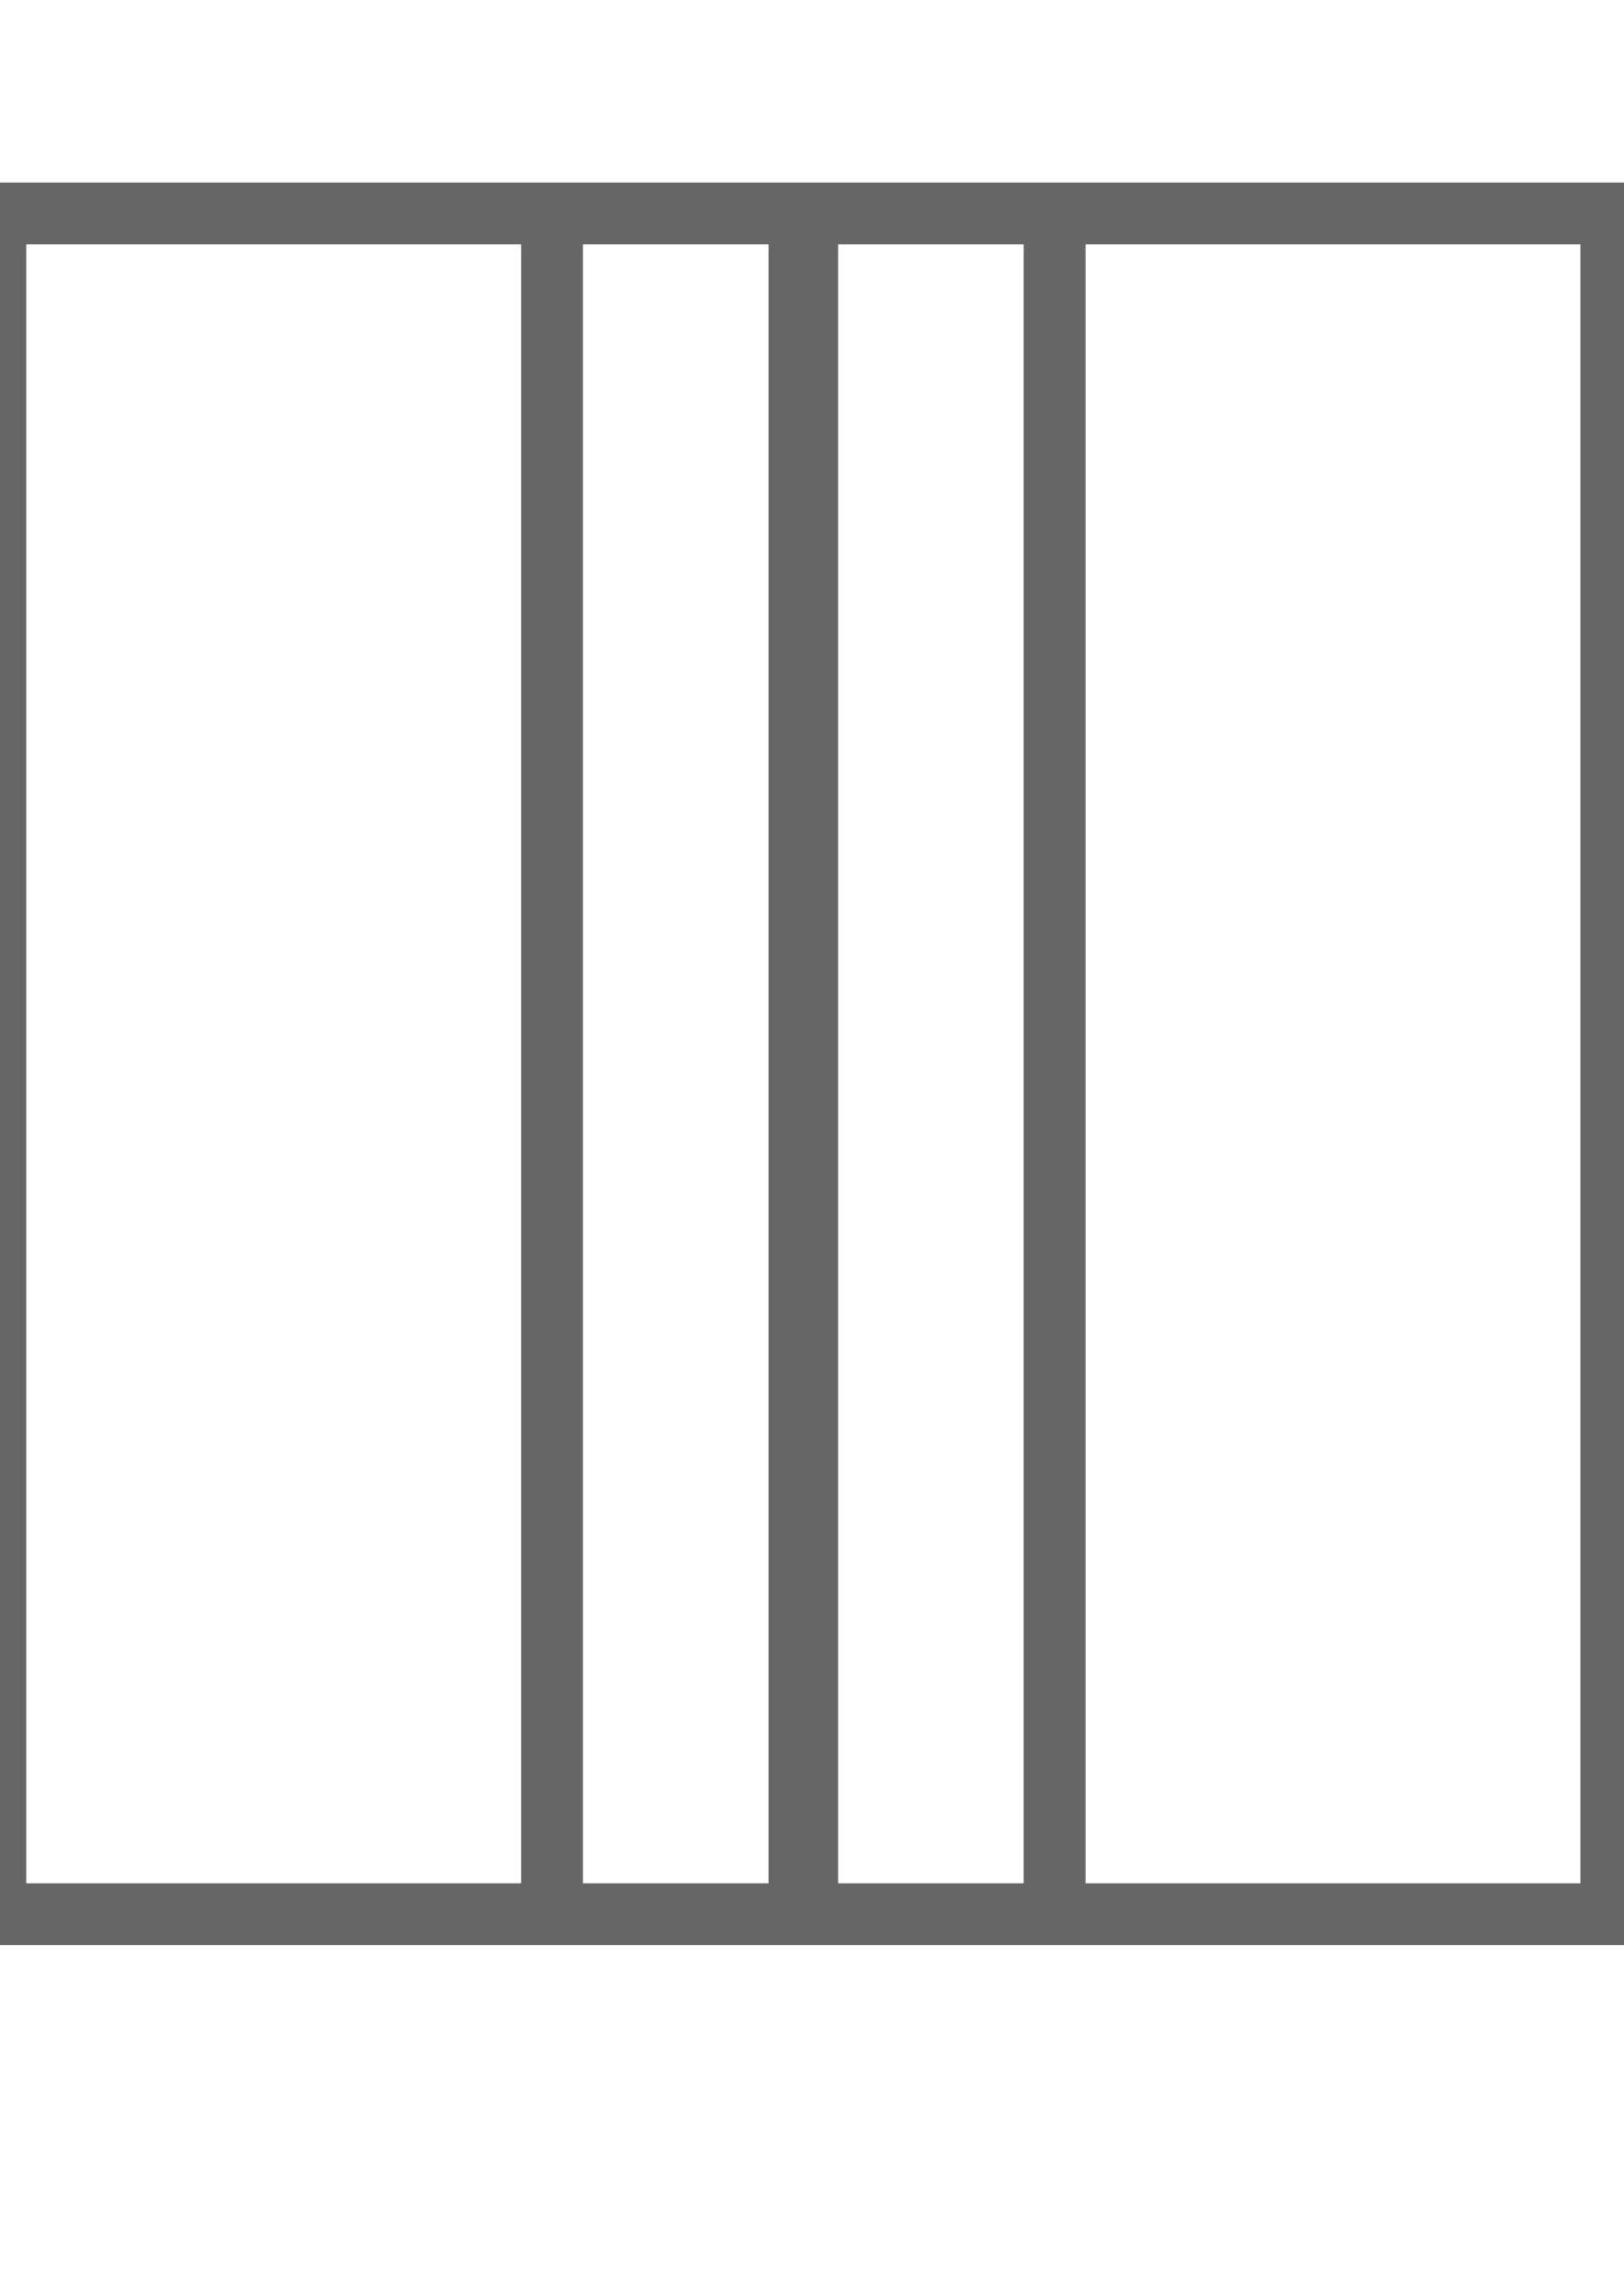
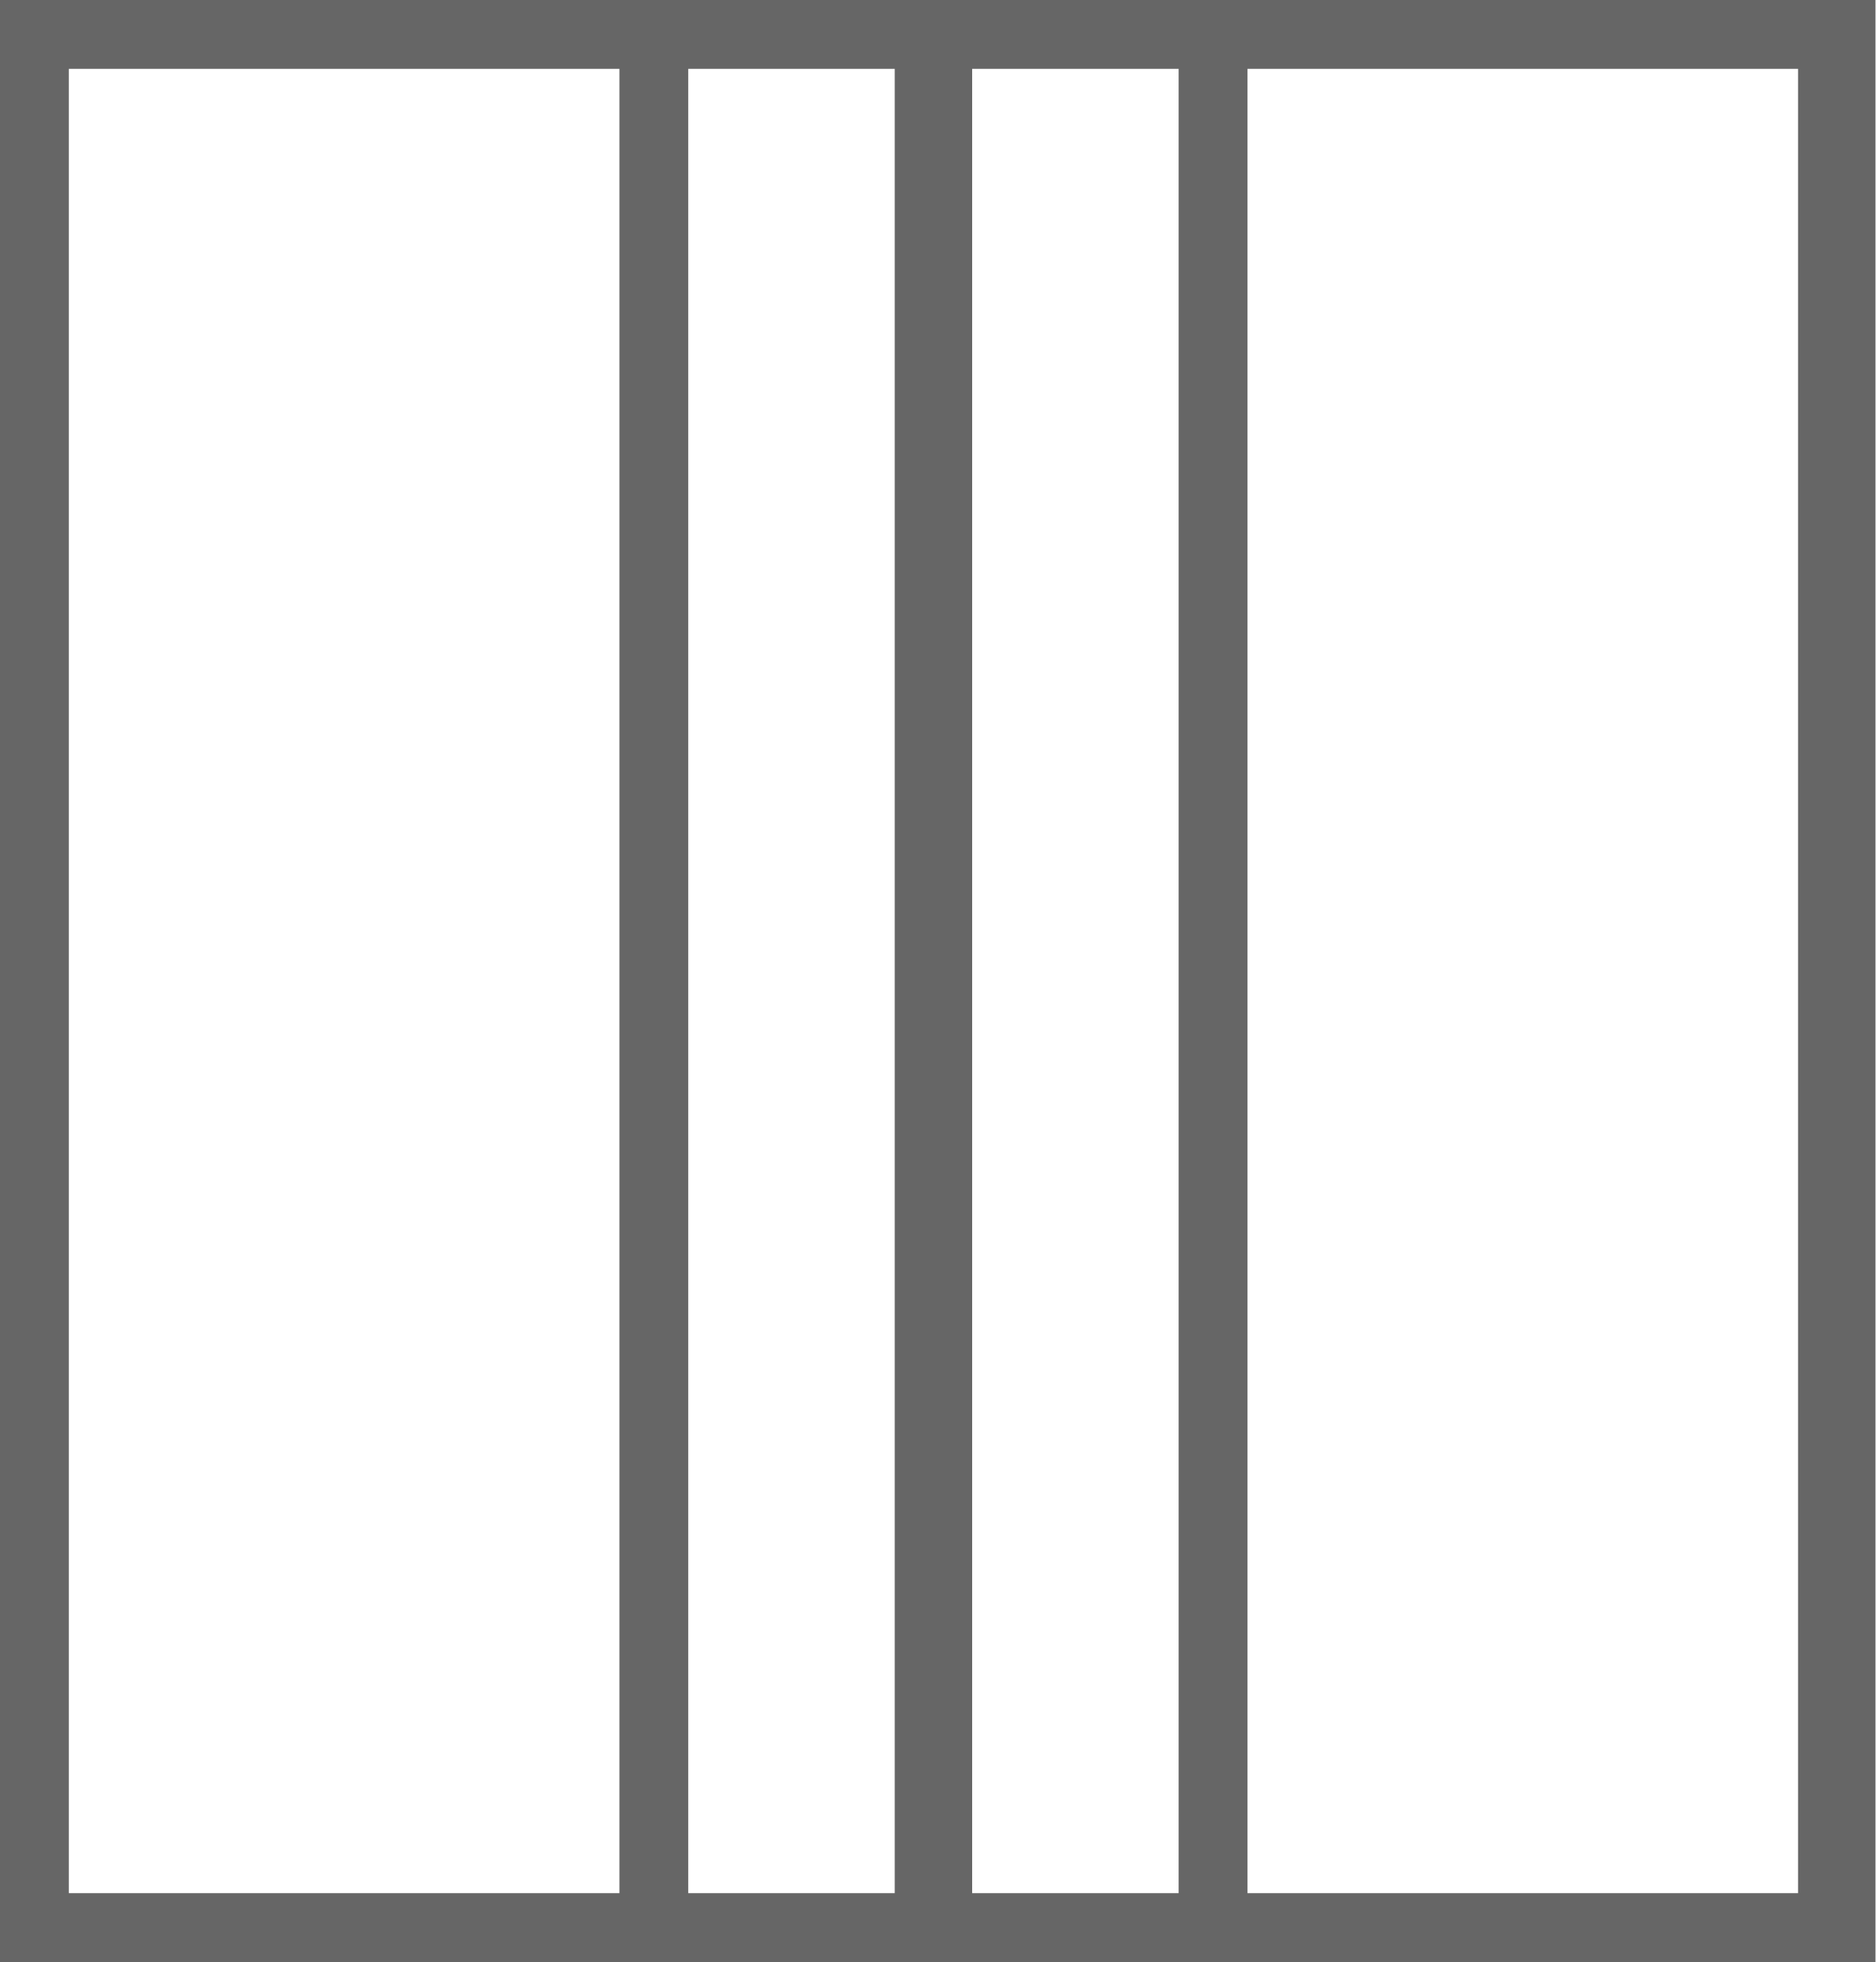
- <svg xmlns="http://www.w3.org/2000/svg" width="210mm" height="297mm" viewBox="0 0 210 297" version="1.1" id="svg133">
+ <svg xmlns="http://www.w3.org/2000/svg" width="218mm" height="228mm" viewBox="0 0 218 228" version="1.1" id="svg133">
  <defs id="defs127" />
-   <g id="layer1">
-     <path id="rect4843" d="M -4.604 23.613 v 228 h 218 v -228 Z M 3.396 31.613 h 64 v 212 h -64 Z M 75.396 31.613 h 24 v 212 h -24 Z M 108.396 31.613 h 24 v 212 h -24 Z M 140.396 31.613 h 64 v 212 h -64 Z" style="fill:#666666;fill-rule:evenodd;stroke:none;stroke-width:0.282px;stroke-linecap:butt;stroke-linejoin:miter;stroke-opacity:1" />
+   <g id="layer1" transform="translate(4.603793,-23.6134)">
+     <path id="rect4843" d="M -4.604,23.613 V 251.613 H 213.396 V 23.613 Z m 8,8 H 67.396 V 243.613 H 3.396 Z m 72,0 H 99.396 V 243.613 H 75.396 Z m 33,0 h 24 V 243.613 h -24 z m 32,0 H 204.396 V 243.613 h -64 z" style="fill:#666666;fill-rule:evenodd;stroke:none;stroke-width:0.282px;stroke-linecap:butt;stroke-linejoin:miter;stroke-opacity:1" />
  </g>
</svg>
